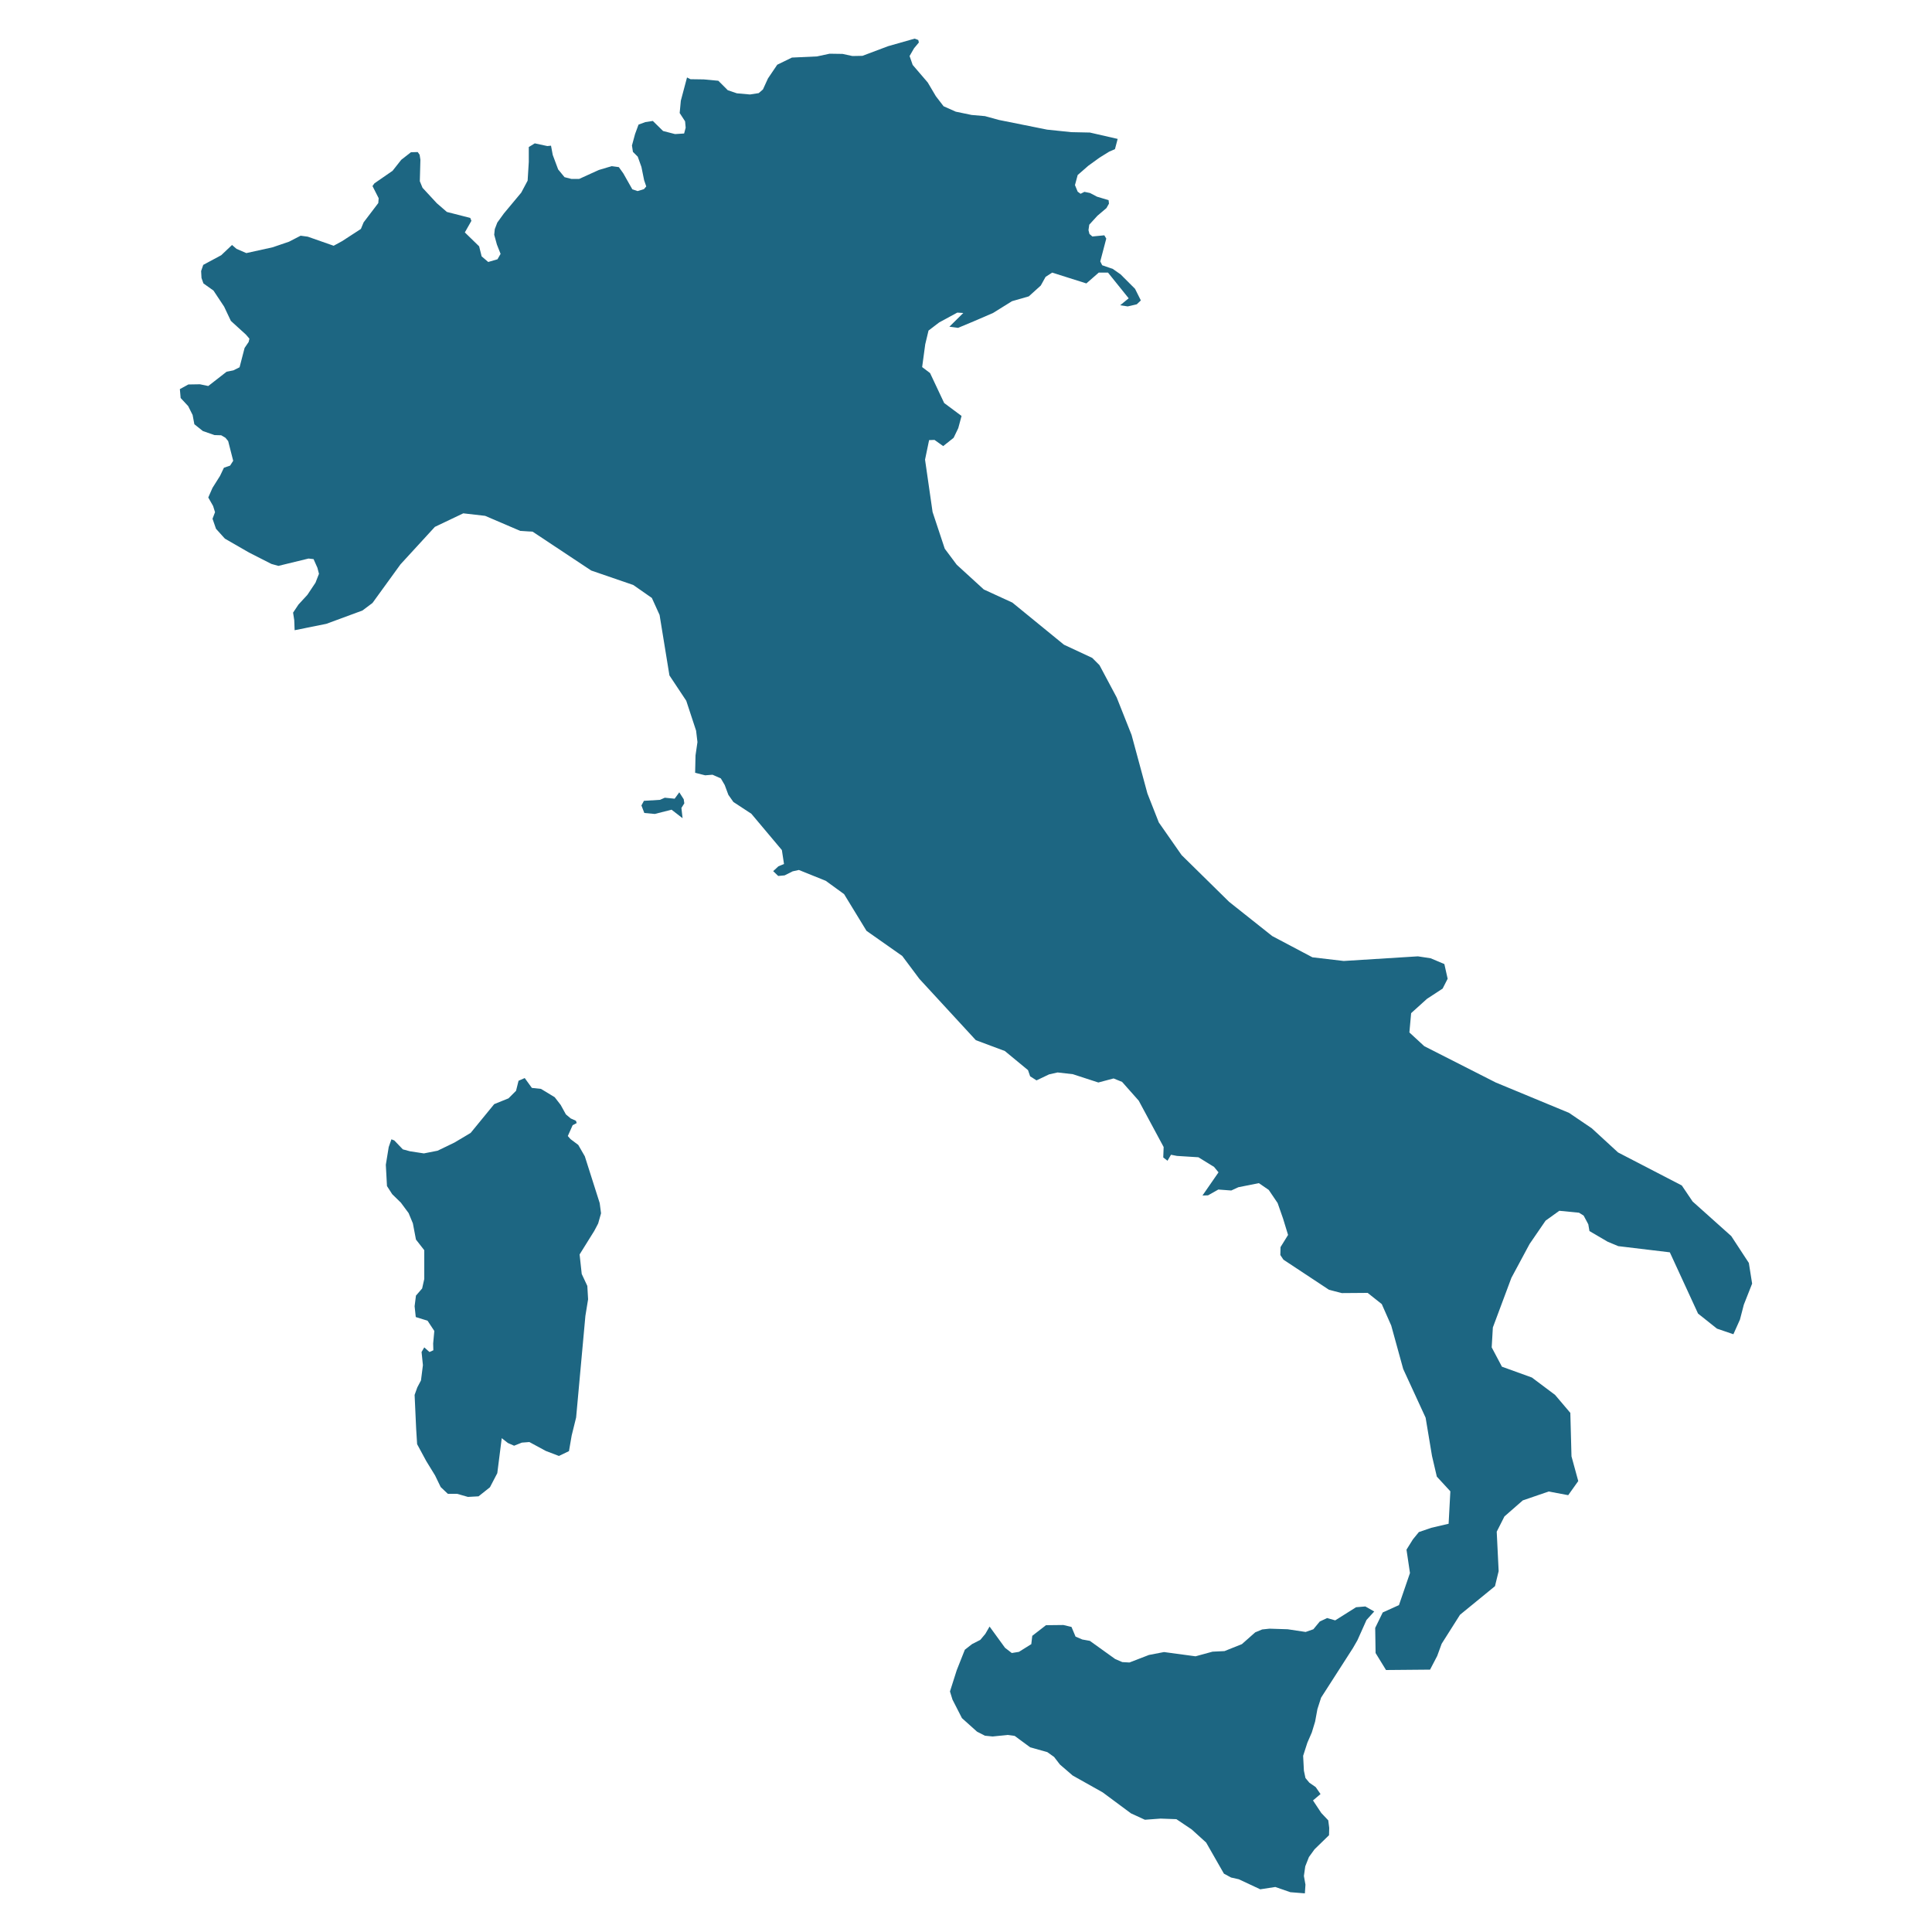
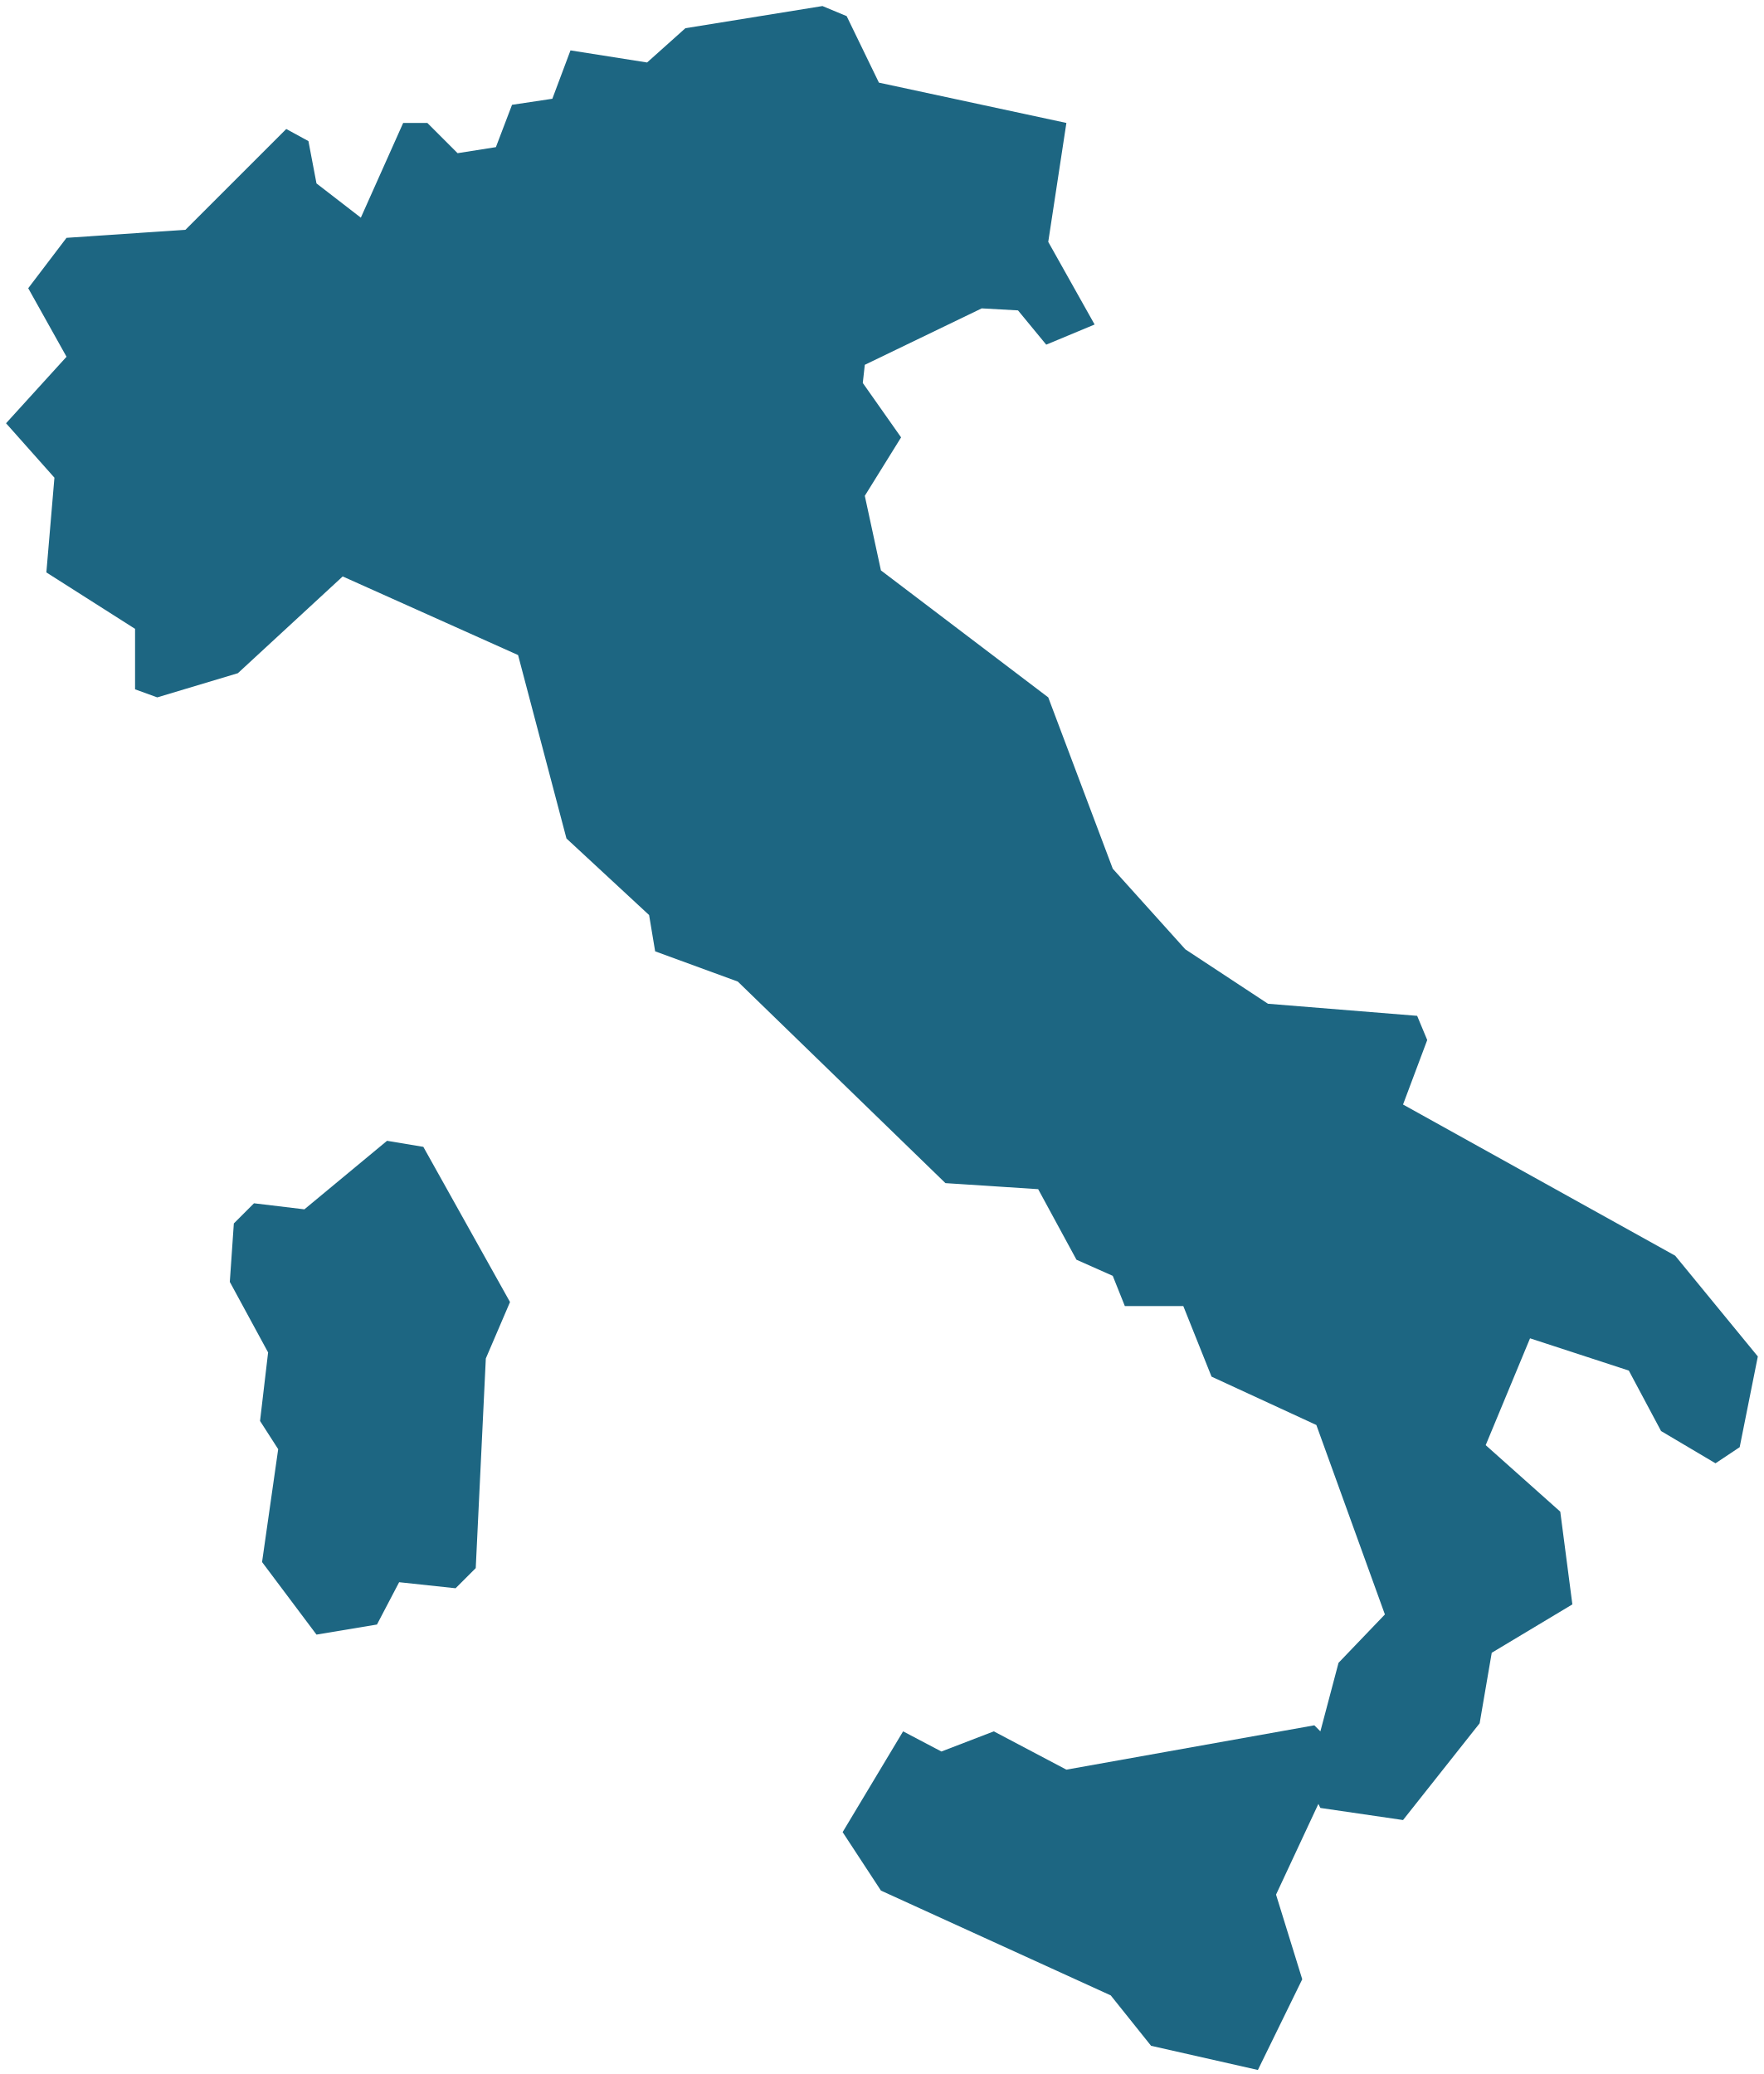
- <svg xmlns="http://www.w3.org/2000/svg" viewBox="0 0 100 100" role="img" aria-label="Profilo dell'Italia">
-   <path d="M 12.01 12.68 L 12.24 12.88 L 12.75 13.10 L 14.11 12.80 L 14.96 12.51 L 15.56 12.20 L 15.93 12.25 L 17.27 12.72 L 17.71 12.48 L 18.68 11.85 L 18.82 11.51 L 19.58 10.51 L 19.60 10.26 L 19.28 9.63 L 19.38 9.49 L 20.32 8.84 L 20.77 8.27 L 21.27 7.88 L 21.62 7.87 L 21.72 8.01 L 21.76 8.27 L 21.73 9.38 L 21.87 9.72 L 22.61 10.52 L 23.13 10.97 L 24.34 11.28 L 24.40 11.43 L 24.06 12.03 L 24.80 12.75 L 24.93 13.27 L 25.27 13.56 L 25.75 13.42 L 25.91 13.14 L 25.72 12.66 L 25.58 12.15 L 25.61 11.86 L 25.74 11.52 L 26.08 11.05 L 26.98 9.97 L 27.31 9.35 L 27.37 8.38 L 27.37 7.61 L 27.68 7.42 L 28.33 7.56 L 28.52 7.54 L 28.61 8.02 L 28.89 8.77 L 29.22 9.17 L 29.57 9.26 L 29.98 9.26 L 30.99 8.80 L 31.66 8.60 L 32.03 8.65 L 32.26 8.97 L 32.73 9.80 L 33.00 9.89 L 33.33 9.79 L 33.45 9.65 L 33.34 9.33 L 33.20 8.64 L 33.01 8.11 L 32.76 7.86 L 32.71 7.53 L 32.87 6.94 L 33.05 6.45 L 33.40 6.32 L 33.79 6.26 L 34.32 6.78 L 34.94 6.94 L 35.41 6.91 L 35.49 6.61 L 35.46 6.28 L 35.18 5.85 L 35.24 5.21 L 35.56 4.01 L 35.74 4.10 L 36.43 4.11 L 37.18 4.18 L 37.67 4.67 L 38.14 4.83 L 38.82 4.89 L 39.27 4.82 L 39.49 4.63 L 39.75 4.06 L 40.23 3.35 L 40.99 2.98 L 42.29 2.92 L 42.94 2.78 L 43.61 2.79 L 44.12 2.90 L 44.64 2.89 L 45.97 2.39 L 47.34 2.00 L 47.53 2.07 L 47.56 2.20 L 47.31 2.50 L 47.08 2.90 L 47.24 3.36 L 48.02 4.27 L 48.44 4.98 L 48.84 5.50 L 49.47 5.78 L 50.29 5.95 L 50.98 6.01 L 51.71 6.21 L 54.20 6.71 L 55.45 6.84 L 56.41 6.86 L 57.85 7.19 L 57.71 7.72 L 57.41 7.85 L 56.91 8.16 L 56.33 8.58 L 55.78 9.06 L 55.64 9.58 L 55.78 9.92 L 55.93 10.03 L 56.13 9.93 L 56.42 9.99 L 56.78 10.18 L 57.38 10.36 L 57.40 10.54 L 57.27 10.77 L 56.80 11.17 L 56.38 11.63 L 56.34 11.91 L 56.39 12.11 L 56.54 12.24 L 57.16 12.18 L 57.26 12.35 L 56.95 13.53 L 57.05 13.73 L 57.60 13.92 L 58.00 14.20 L 58.75 14.95 L 59.05 15.55 L 58.84 15.75 L 58.37 15.86 L 57.98 15.80 L 58.42 15.44 L 57.35 14.11 L 56.87 14.11 L 56.23 14.67 L 54.46 14.11 L 54.12 14.33 L 53.87 14.78 L 53.25 15.34 L 52.38 15.59 L 51.40 16.20 L 50.38 16.64 L 49.59 16.97 L 49.14 16.91 L 49.86 16.20 L 49.55 16.18 L 48.61 16.69 L 48.06 17.11 L 47.89 17.82 L 47.73 19.00 L 48.14 19.31 L 48.87 20.86 L 49.77 21.53 L 49.60 22.16 L 49.36 22.66 L 48.82 23.09 L 48.37 22.77 L 48.09 22.78 L 47.88 23.79 L 48.27 26.50 L 48.90 28.40 L 49.52 29.23 L 50.92 30.51 L 52.40 31.19 L 55.07 33.37 L 56.53 34.05 L 56.91 34.43 L 57.80 36.10 L 58.57 38.04 L 59.39 41.07 L 59.98 42.57 L 61.16 44.26 L 63.62 46.68 L 65.85 48.45 L 67.93 49.55 L 69.55 49.74 L 73.39 49.50 L 74.05 49.60 L 74.76 49.90 L 74.93 50.66 L 74.67 51.17 L 73.86 51.70 L 73.04 52.44 L 72.95 53.44 L 73.72 54.15 L 77.42 56.03 L 81.21 57.60 L 82.39 58.40 L 83.75 59.65 L 87.05 61.36 L 87.61 62.19 L 89.61 63.98 L 90.52 65.37 L 90.69 66.44 L 90.26 67.53 L 90.06 68.30 L 89.72 69.06 L 88.87 68.77 L 87.89 67.99 L 86.43 64.82 L 83.76 64.50 L 83.21 64.27 L 82.27 63.72 L 82.21 63.37 L 81.97 62.92 L 81.73 62.77 L 80.71 62.67 L 80.00 63.18 L 79.17 64.39 L 78.23 66.14 L 77.27 68.71 L 77.21 69.74 L 77.74 70.74 L 79.29 71.30 L 80.49 72.20 L 81.28 73.13 L 81.34 75.38 L 81.69 76.66 L 81.17 77.39 L 80.16 77.20 L 78.82 77.66 L 77.87 78.49 L 77.47 79.28 L 77.57 81.32 L 77.38 82.10 L 75.57 83.58 L 74.62 85.08 L 74.39 85.71 L 74.02 86.42 L 71.74 86.44 L 71.20 85.56 L 71.18 84.26 L 71.57 83.46 L 72.41 83.08 L 72.98 81.42 L 72.80 80.21 L 73.13 79.68 L 73.44 79.30 L 74.08 79.08 L 74.98 78.87 L 75.07 77.19 L 74.37 76.43 L 74.12 75.36 L 73.79 73.38 L 72.63 70.86 L 72.01 68.61 L 71.52 67.50 L 70.79 66.92 L 69.45 66.93 L 68.79 66.76 L 66.43 65.20 L 66.27 64.96 L 66.28 64.55 L 66.67 63.92 L 66.41 63.07 L 66.13 62.27 L 65.67 61.59 L 65.16 61.24 L 64.10 61.45 L 63.73 61.62 L 63.06 61.57 L 62.53 61.87 L 62.24 61.88 L 63.07 60.68 L 62.84 60.40 L 62.03 59.90 L 60.92 59.83 L 60.61 59.77 L 60.43 60.08 L 60.21 59.91 L 60.23 59.37 L 58.94 56.97 L 58.08 56.00 L 57.64 55.82 L 56.85 56.03 L 55.53 55.60 L 54.74 55.51 L 54.30 55.61 L 53.65 55.92 L 53.32 55.71 L 53.21 55.39 L 52.01 54.40 L 50.51 53.84 L 47.59 50.67 L 46.70 49.48 L 44.85 48.18 L 43.69 46.28 L 42.74 45.59 L 41.35 45.03 L 41.03 45.10 L 40.61 45.31 L 40.28 45.34 L 40.02 45.09 L 40.29 44.84 L 40.58 44.72 L 40.47 44.00 L 38.89 42.12 L 37.96 41.51 L 37.70 41.14 L 37.51 40.63 L 37.31 40.29 L 36.88 40.10 L 36.50 40.13 L 35.98 40.00 L 36.00 39.10 L 36.10 38.41 L 36.03 37.82 L 35.52 36.27 L 34.65 34.96 L 34.14 31.83 L 33.74 30.95 L 32.78 30.28 L 30.60 29.53 L 27.57 27.52 L 26.93 27.48 L 25.11 26.70 L 23.98 26.57 L 22.51 27.27 L 20.73 29.21 L 19.28 31.21 L 18.76 31.60 L 16.89 32.29 L 15.25 32.62 L 15.23 32.10 L 15.17 31.71 L 15.45 31.29 L 15.91 30.79 L 16.33 30.16 L 16.51 29.70 L 16.43 29.39 L 16.23 28.94 L 15.97 28.91 L 14.41 29.29 L 14.05 29.19 L 12.89 28.60 L 11.64 27.88 L 11.18 27.37 L 11.00 26.85 L 11.13 26.51 L 11.03 26.19 L 10.78 25.75 L 11.00 25.25 L 11.39 24.63 L 11.59 24.21 L 11.91 24.10 L 12.07 23.85 L 11.81 22.83 L 11.67 22.66 L 11.45 22.53 L 11.10 22.52 L 10.50 22.31 L 10.06 21.96 L 9.97 21.48 L 9.74 21.02 L 9.35 20.60 L 9.31 20.14 L 9.75 19.90 L 10.35 19.89 L 10.78 19.98 L 11.73 19.24 L 12.08 19.17 L 12.40 19.01 L 12.66 18.01 L 12.87 17.70 L 12.91 17.53 L 12.73 17.32 L 11.95 16.61 L 11.60 15.87 L 11.05 15.04 L 10.53 14.67 L 10.43 14.39 L 10.41 14.03 L 10.52 13.71 L 11.45 13.21 L 12.01 12.68 Z M 35.16 41.01 L 35.39 41.37 L 35.42 41.58 L 35.27 41.82 L 35.33 42.35 L 34.76 41.91 L 33.89 42.13 L 33.35 42.08 L 33.20 41.69 L 33.33 41.45 L 34.16 41.40 L 34.41 41.29 L 34.92 41.34 L 35.16 41.01 Z M 70.73 83.85 L 70.26 84.90 L 70.03 85.30 L 68.38 87.87 L 68.19 88.46 L 68.07 89.11 L 67.90 89.67 L 67.67 90.20 L 67.45 90.88 L 67.49 91.65 L 67.57 92.03 L 67.77 92.27 L 68.10 92.50 L 68.35 92.86 L 67.96 93.19 L 68.39 93.84 L 68.75 94.22 L 68.80 94.61 L 68.79 94.99 L 68.04 95.72 L 67.75 96.12 L 67.56 96.60 L 67.49 97.10 L 67.57 97.55 L 67.54 98.00 L 66.79 97.94 L 66.01 97.67 L 65.23 97.79 L 64.12 97.27 L 63.72 97.18 L 63.35 96.98 L 62.43 95.37 L 61.68 94.69 L 60.89 94.16 L 60.07 94.13 L 59.26 94.19 L 58.54 93.86 L 57.07 92.77 L 55.52 91.90 L 54.86 91.33 L 54.56 90.94 L 54.21 90.69 L 53.32 90.44 L 52.52 89.85 L 52.16 89.80 L 51.38 89.88 L 50.98 89.84 L 50.57 89.63 L 49.79 88.93 L 49.30 87.97 L 49.17 87.55 L 49.52 86.45 L 49.94 85.39 L 50.31 85.10 L 50.74 84.88 L 51.00 84.57 L 51.22 84.19 L 52.02 85.29 L 52.37 85.56 L 52.74 85.50 L 53.38 85.10 L 53.43 84.67 L 54.14 84.12 L 55.04 84.11 L 55.46 84.21 L 55.67 84.71 L 56.02 84.86 L 56.41 84.93 L 57.72 85.87 L 58.09 86.03 L 58.46 86.05 L 59.47 85.66 L 60.25 85.51 L 61.88 85.73 L 62.76 85.49 L 63.38 85.46 L 64.28 85.10 L 64.97 84.49 L 65.33 84.34 L 65.71 84.30 L 66.65 84.33 L 67.58 84.47 L 67.98 84.33 L 68.31 83.93 L 68.69 83.75 L 69.11 83.87 L 70.19 83.19 L 70.67 83.15 L 71.13 83.41 L 70.73 83.85 Z M 29.93 59.26 L 30.27 59.85 L 31.04 62.27 L 31.11 62.80 L 30.96 63.33 L 30.76 63.71 L 30.00 64.93 L 30.11 65.94 L 30.40 66.56 L 30.44 67.25 L 30.30 68.11 L 29.82 73.37 L 29.59 74.30 L 29.45 75.11 L 28.93 75.36 L 28.25 75.10 L 27.40 74.64 L 27.01 74.67 L 26.61 74.83 L 26.29 74.69 L 25.97 74.44 L 25.74 76.25 L 25.36 76.98 L 24.77 77.45 L 24.22 77.48 L 23.66 77.32 L 23.18 77.32 L 22.81 76.97 L 22.52 76.37 L 22.06 75.62 L 21.59 74.75 L 21.54 73.95 L 21.46 72.20 L 21.60 71.81 L 21.79 71.45 L 21.89 70.66 L 21.82 69.98 L 21.96 69.74 L 22.23 69.98 L 22.43 69.89 L 22.42 69.54 L 22.48 68.89 L 22.13 68.36 L 21.52 68.17 L 21.46 67.61 L 21.53 67.06 L 21.85 66.69 L 21.96 66.20 L 21.96 64.71 L 21.53 64.16 L 21.37 63.32 L 21.15 62.79 L 20.75 62.25 L 20.30 61.81 L 20.03 61.39 L 19.97 60.29 L 20.12 59.37 L 20.26 58.97 L 20.41 59.03 L 20.85 59.49 L 21.22 59.59 L 21.94 59.70 L 22.65 59.56 L 23.52 59.14 L 24.36 58.64 L 25.58 57.15 L 26.32 56.85 L 26.71 56.46 L 26.84 55.94 L 27.16 55.80 L 27.53 56.31 L 28.00 56.36 L 28.71 56.79 L 29.02 57.19 L 29.29 57.68 L 29.54 57.89 L 29.81 58.01 L 29.85 58.13 L 29.64 58.24 L 29.39 58.80 L 29.53 58.96 L 29.93 59.26 Z" fill="#1d6682" />
+ <svg xmlns="http://www.w3.org/2000/svg" viewBox="-1.4 -1.5 87.5 102.9" role="img" aria-label="Profilo dell'Italia">
+   <path d="M-0.0 12.8 L1.9 16.2 L-1.1 19.5 L1.3 22.2 L0.9 26.9 L5.3 29.7 L5.3 32.7 L6.4 33.1 L10.4 31.9 L15.6 27.1 L24.3 31.0 L26.7 40.1 L30.8 43.9 L31.1 45.7 L35.2 47.2 L45.5 57.2 L50.1 57.5 L52.0 61.0 L53.8 61.8 L54.4 63.3 L57.3 63.3 L58.7 66.8 L63.9 69.2 L67.3 78.6 L65.0 81.0 L64.1 84.4 L63.8 84.1 L51.5 86.3 L47.9 84.4 L45.3 85.4 L43.4 84.4 L40.4 89.4 L42.3 92.3 L53.7 97.5 L55.7 100.0 L61.0 101.2 L63.2 96.7 L61.9 92.5 L64.0 88.0 L64.1 88.2 L68.2 88.8 L72.0 84.0 L72.6 80.5 L76.6 78.1 L76.0 73.5 L72.3 70.2 L74.5 64.9 L79.4 66.5 L81.0 69.5 L83.7 71.1 L84.9 70.3 L85.8 65.8 L81.7 60.8 L68.2 53.3 L69.4 50.1 L68.9 48.9 L61.5 48.3 L57.4 45.6 L53.8 41.6 L50.6 33.1 L42.3 26.8 L41.5 23.1 L43.3 20.2 L41.4 17.5 L41.5 16.6 L47.3 13.8 L49.1 13.9 L50.5 15.6 L52.9 14.6 L50.6 10.5 L51.5 4.6 L42.2 2.6 L40.6 -0.7 L39.4 -1.2 L32.6 -0.1 L30.7 1.6 L26.9 1.0 L26.0 3.4 L24.0 3.7 L23.2 5.8 L21.3 6.1 L19.8 4.6 L18.6 4.6 L16.5 9.3 L14.3 7.6 L13.9 5.5 L12.8 4.9 L7.8 9.9 L1.9 10.3Z M11.2 58.2 L10.2 59.2 L10.0 62.1 L11.9 65.6 L11.5 69.0 L12.4 70.4 L11.6 76.0 L14.3 79.6 L17.3 79.1 L18.4 77.0 L21.2 77.3 L22.2 76.3 L22.7 65.9 L23.9 63.1 L19.6 55.4 L17.8 55.1 L13.7 58.5Z" fill="#1d6682" />
</svg>
